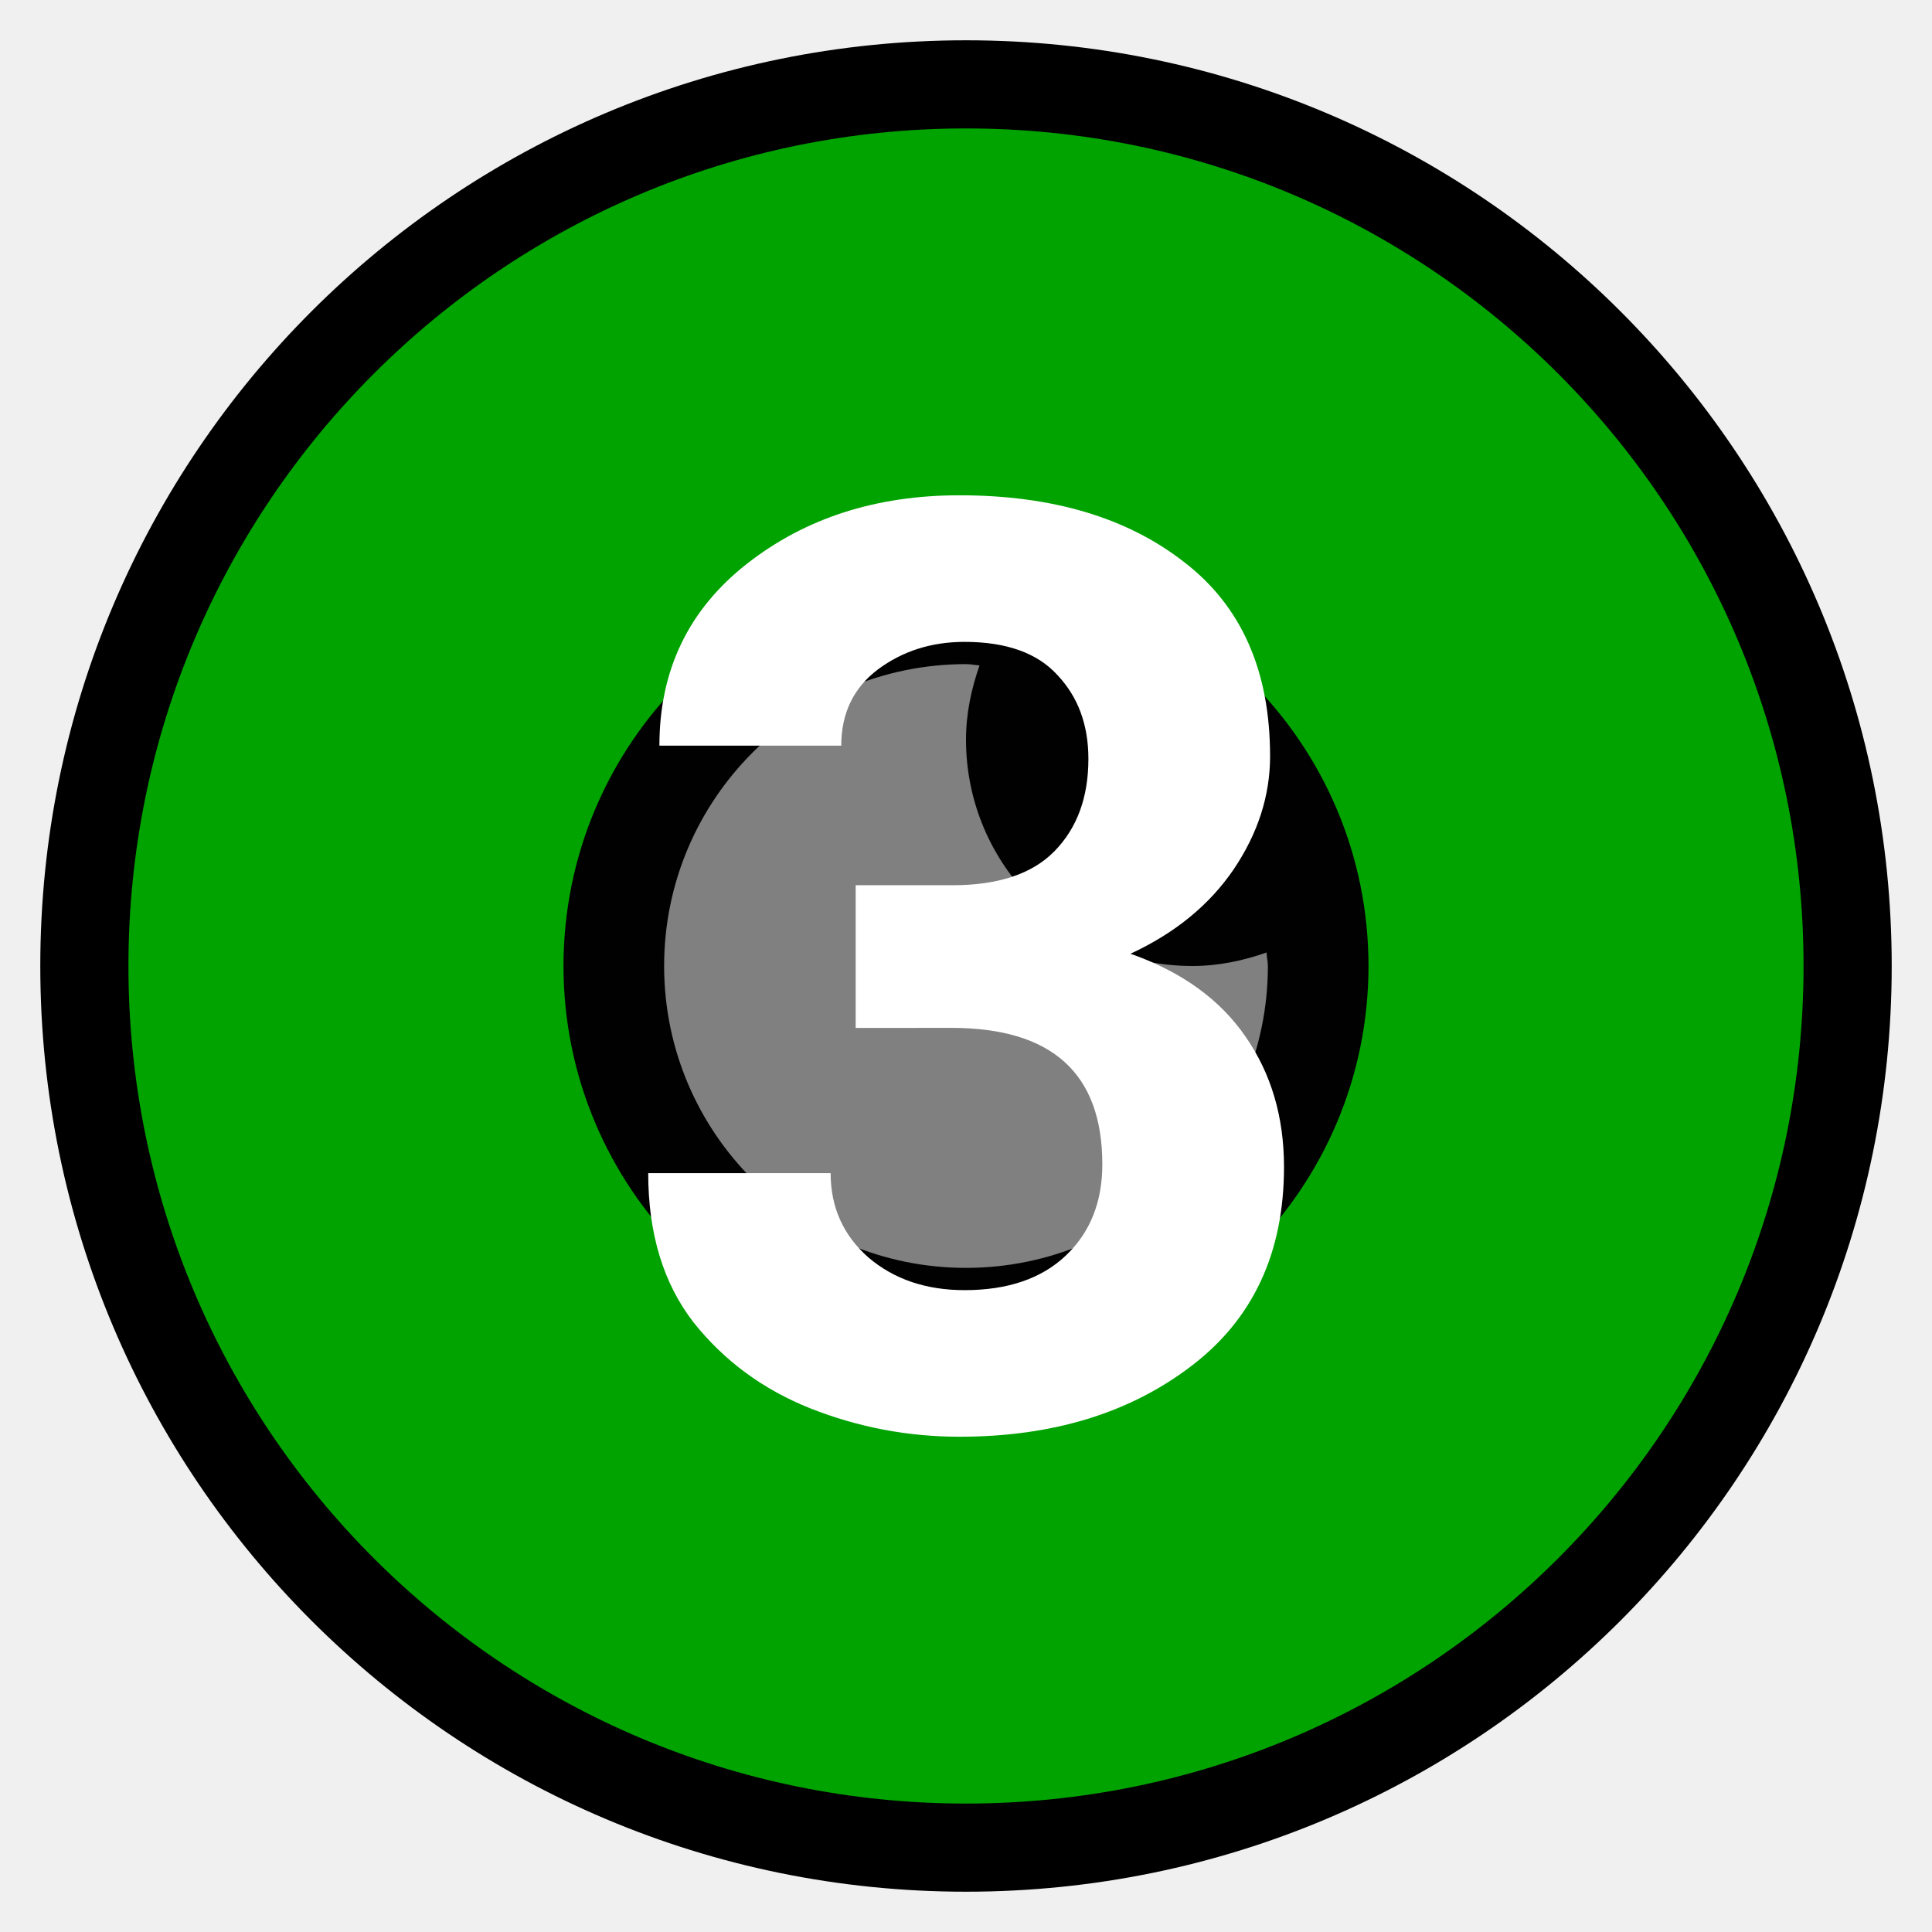
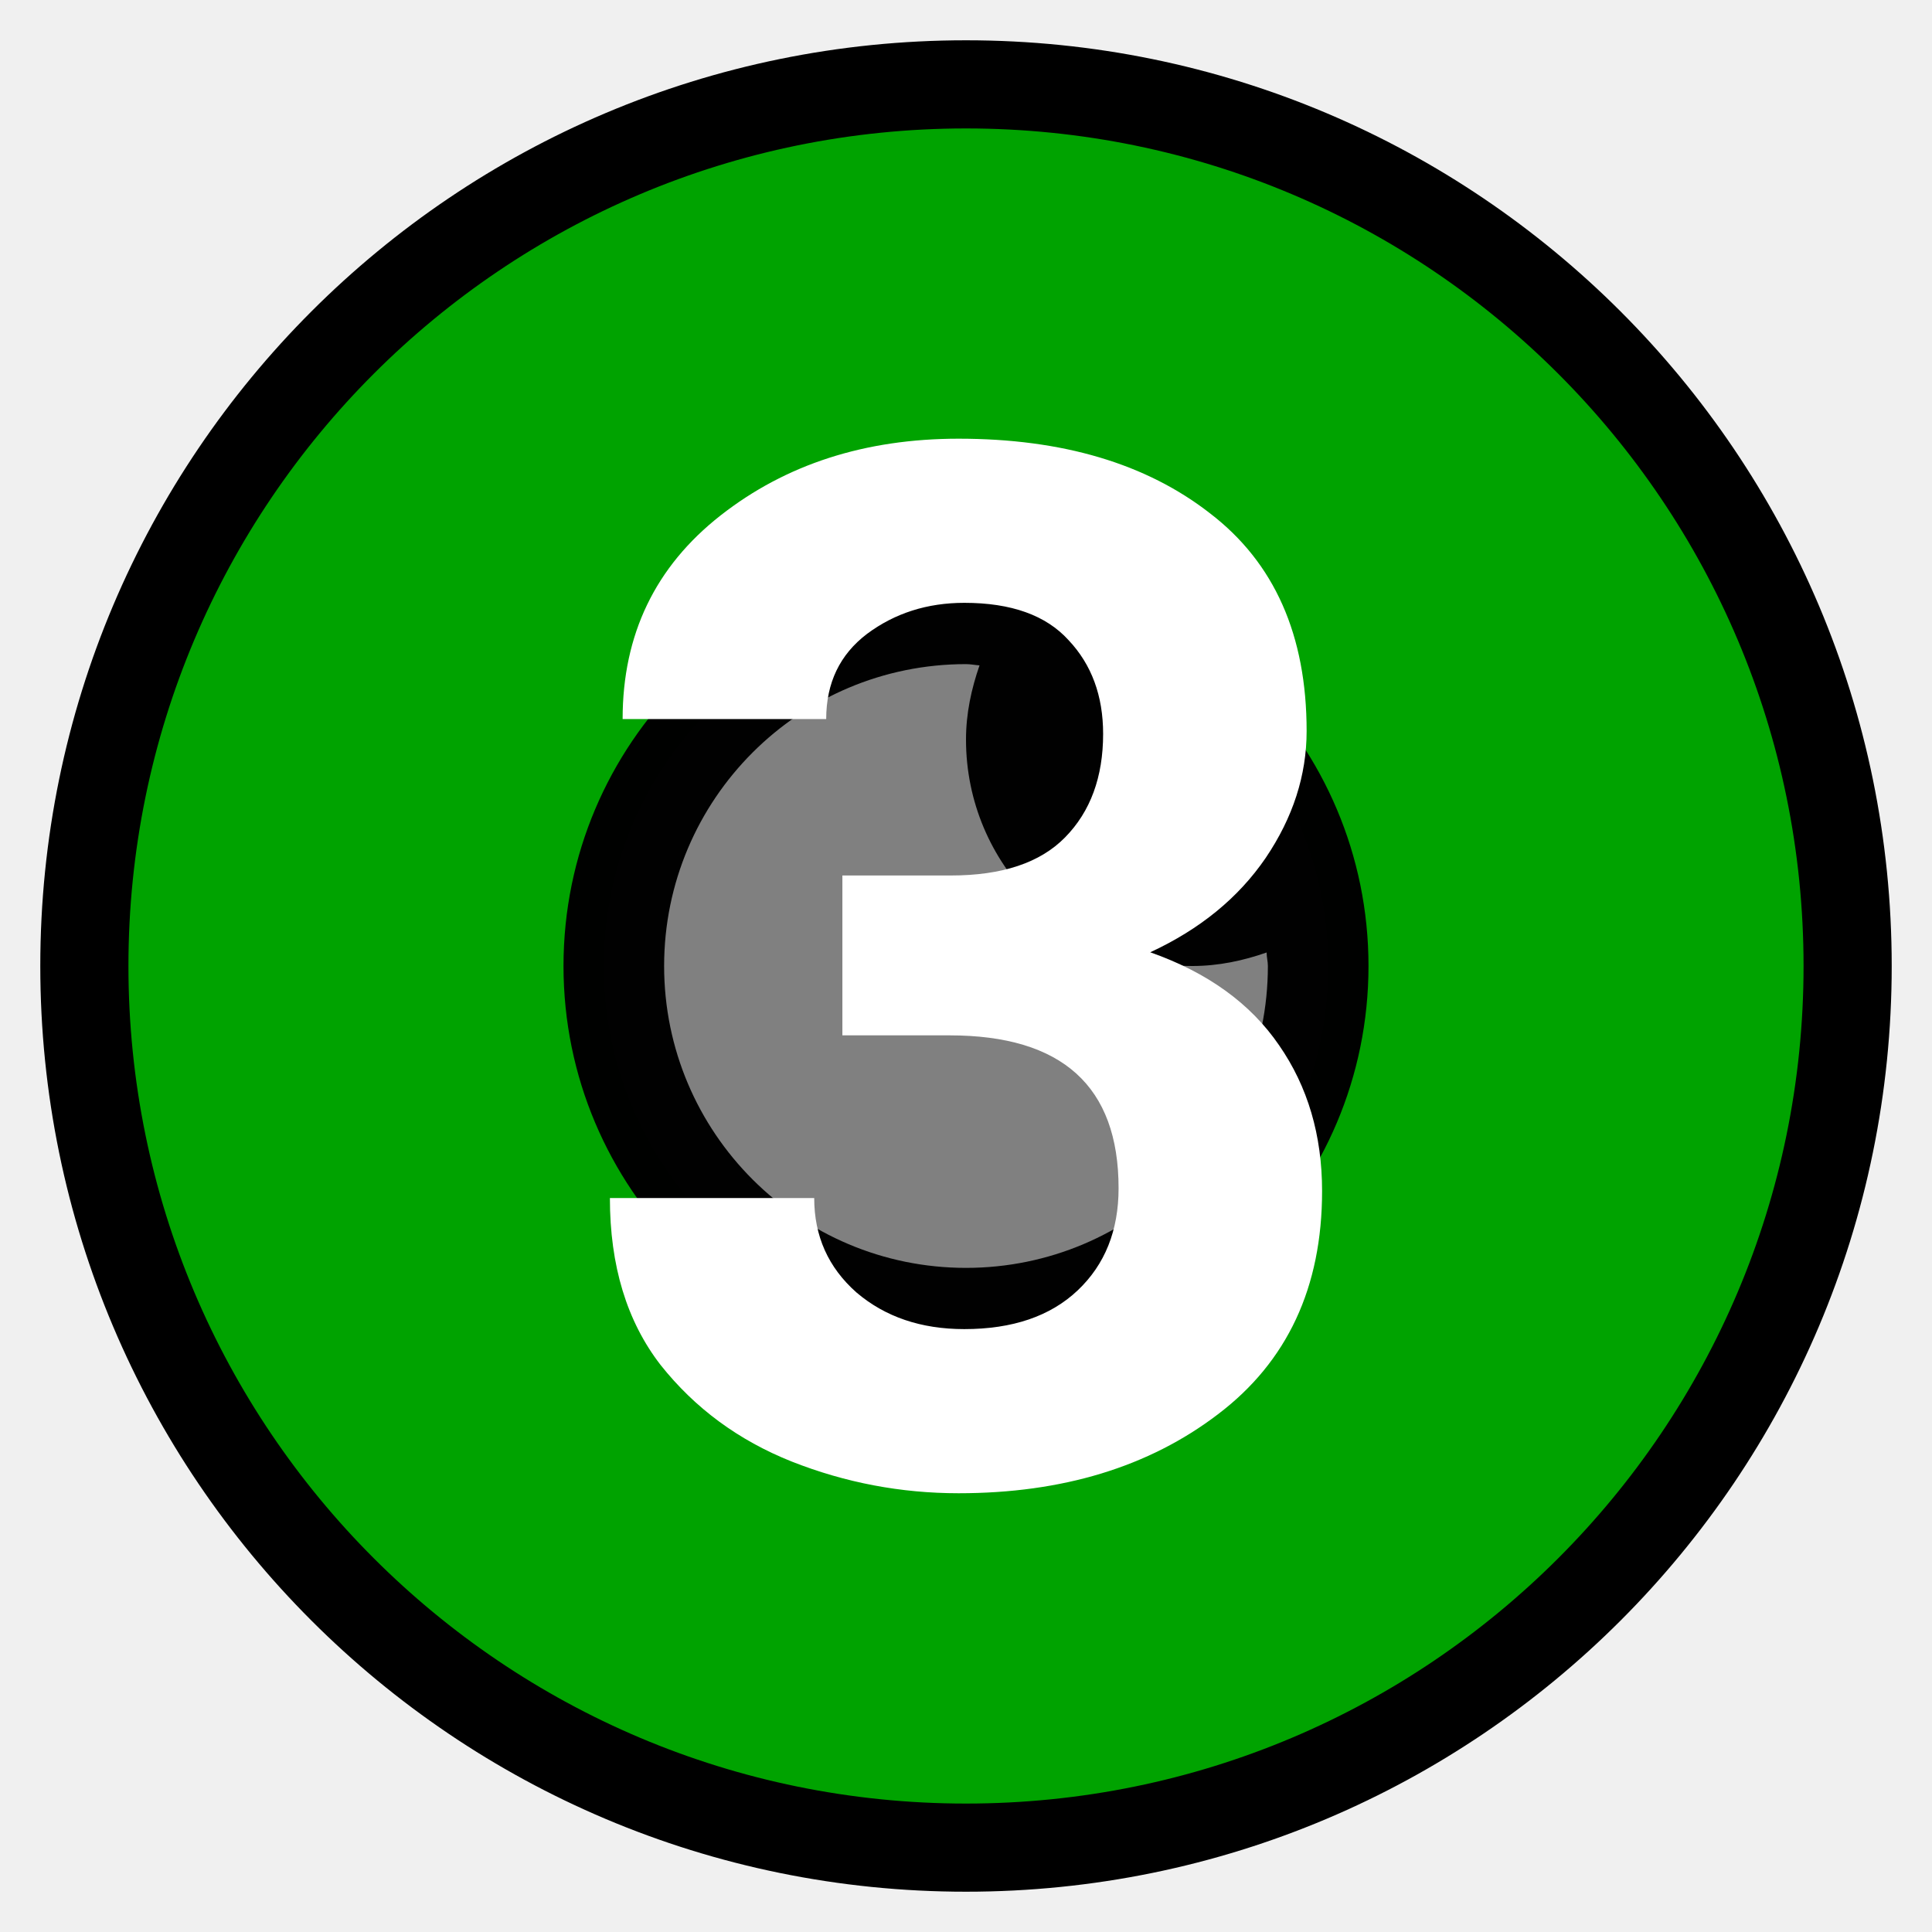
<svg xmlns="http://www.w3.org/2000/svg" height="24" width="24" viewBox="0 0 24 24" version="1.1" id="svg2">
  <defs id="defs1">
    <style type="text/css" id="current-color-scheme">
            .ColorScheme-Text {
                color:#232629;
            }
            .ColorScheme-PositiveText {
                color:#27ae60;
            }
        </style>
    <linearGradient id="linearGradient4058-1-8-2-8">
      <stop style="stop-color:#75a125;stop-opacity:1;" offset="0" id="stop4060-41-2-1-2" />
      <stop style="stop-color:#353520;stop-opacity:1" offset="1" id="stop4062-0-13-7-5" />
    </linearGradient>
    <linearGradient id="linearGradient5276-4-6">
      <stop id="stop5278-1-9" offset="0" style="stop-color:#ffffff;stop-opacity:0.549;" />
      <stop id="stop5280-65-6" offset="1" style="stop-color:#ffffff;stop-opacity:0;" />
    </linearGradient>
  </defs>
  <circle style="fill:#00a300;fill-opacity:1;stroke:#000000;stroke-width:1.095;stroke-dasharray:none;stroke-opacity:1" id="path3-6" cx="12" cy="12" r="10.952" />
  <g id="g4" transform="translate(-13.33423,-4.71154)">
    <g id="g5" transform="translate(-8.222386,-0.4028454)">
      <g id="g4-7" transform="translate(-1.633784,2.67033)" style="opacity:1">
        <g id="g5-5" transform="translate(-8.222386,-0.4028454)">
          <circle style="fill:#808080;stroke-width:2.268" id="path3-3" cx="43.413" cy="14.847" r="4.5" />
          <g id="g2-5" transform="matrix(0.0390625,0,0,0.0390625,33.41278,5.393776)" style="opacity:0.99;fill:#000000">
            <path d="m 256,370 c -70.7,0 -128,-57.3 -128,-128 0,-70.7 57.3,-128 128,-128 70.7,0 128,57.3 128,128 0,70.7 -57.3,128 -128,128 z m 0,-200 c 0,-8.3 1.7,-16.1 4.3,-23.6 -1.5,-0.1 -2.8,-0.4 -4.3,-0.4 -53,0 -96,43 -96,96 0,53 43,96 96,96 53,0 96,-43 96,-96 0,-1.5 -0.4,-2.8 -0.4,-4.3 -7.4,2.6 -15.3,4.3 -23.6,4.3 -39.8,0 -72,-32.2 -72,-72 z" id="path1-6" style="fill:#000000" />
          </g>
        </g>
      </g>
-       <path style="-inkscape-font-specification:'Roboto Bold';fill:#ffffff;stroke-width:0.033" d="m 32.186,17.884 v -1.773 h 1.203 q 0.852,0 1.266,-0.422 0.422,-0.43 0.422,-1.148 0,-0.633 -0.383,-1.039 -0.375,-0.414 -1.156,-0.414 -0.617,0 -1.078,0.344 -0.453,0.344 -0.453,0.945 H 29.748 q 0,-1.406 1.086,-2.258 1.086,-0.852 2.641,-0.852 1.727,0 2.789,0.828 1.07,0.82 1.07,2.414 0,0.734 -0.453,1.406 -0.453,0.664 -1.281,1.047 0.953,0.336 1.43,1.031 0.477,0.688 0.477,1.617 0,1.602 -1.156,2.477 -1.148,0.875 -2.875,0.875 -0.961,0 -1.852,-0.352 -0.883,-0.352 -1.453,-1.07 -0.562,-0.727 -0.562,-1.852 h 2.266 q 0,0.633 0.469,1.047 0.477,0.406 1.195,0.406 0.805,0 1.258,-0.43 0.453,-0.43 0.453,-1.133 0,-1.695 -1.875,-1.695 z" id="text2" aria-label="3" />
+       <path style="-inkscape-font-specification:'Roboto Bold';fill:#ffffff;stroke-width:0.037" d="m 32.021,17.976 v -1.986 h 1.348 q 0.954,0 1.418,-0.473 0.473,-0.481 0.473,-1.286 0,-0.709 -0.429,-1.164 -0.42,-0.464 -1.295,-0.464 -0.691,0 -1.208,0.385 -0.508,0.385 -0.508,1.059 h -2.529 q 0,-1.575 1.216,-2.529 1.216,-0.954 2.958,-0.954 1.934,0 3.124,0.928 1.199,0.919 1.199,2.704 0,0.823 -0.508,1.575 -0.508,0.744 -1.435,1.173 1.068,0.376 1.601,1.155 0.534,0.77 0.534,1.811 0,1.794 -1.295,2.774 -1.286,0.98 -3.22,0.98 -1.076,0 -2.074,-0.394 -0.989,-0.394 -1.628,-1.199 -0.63,-0.814 -0.63,-2.074 h 2.538 q 0,0.709 0.525,1.173 0.534,0.455 1.339,0.455 0.901,0 1.409,-0.481 0.508,-0.481 0.508,-1.269 0,-1.899 -2.1,-1.899 z" id="text2" aria-label="3" />
    </g>
  </g>
</svg>
